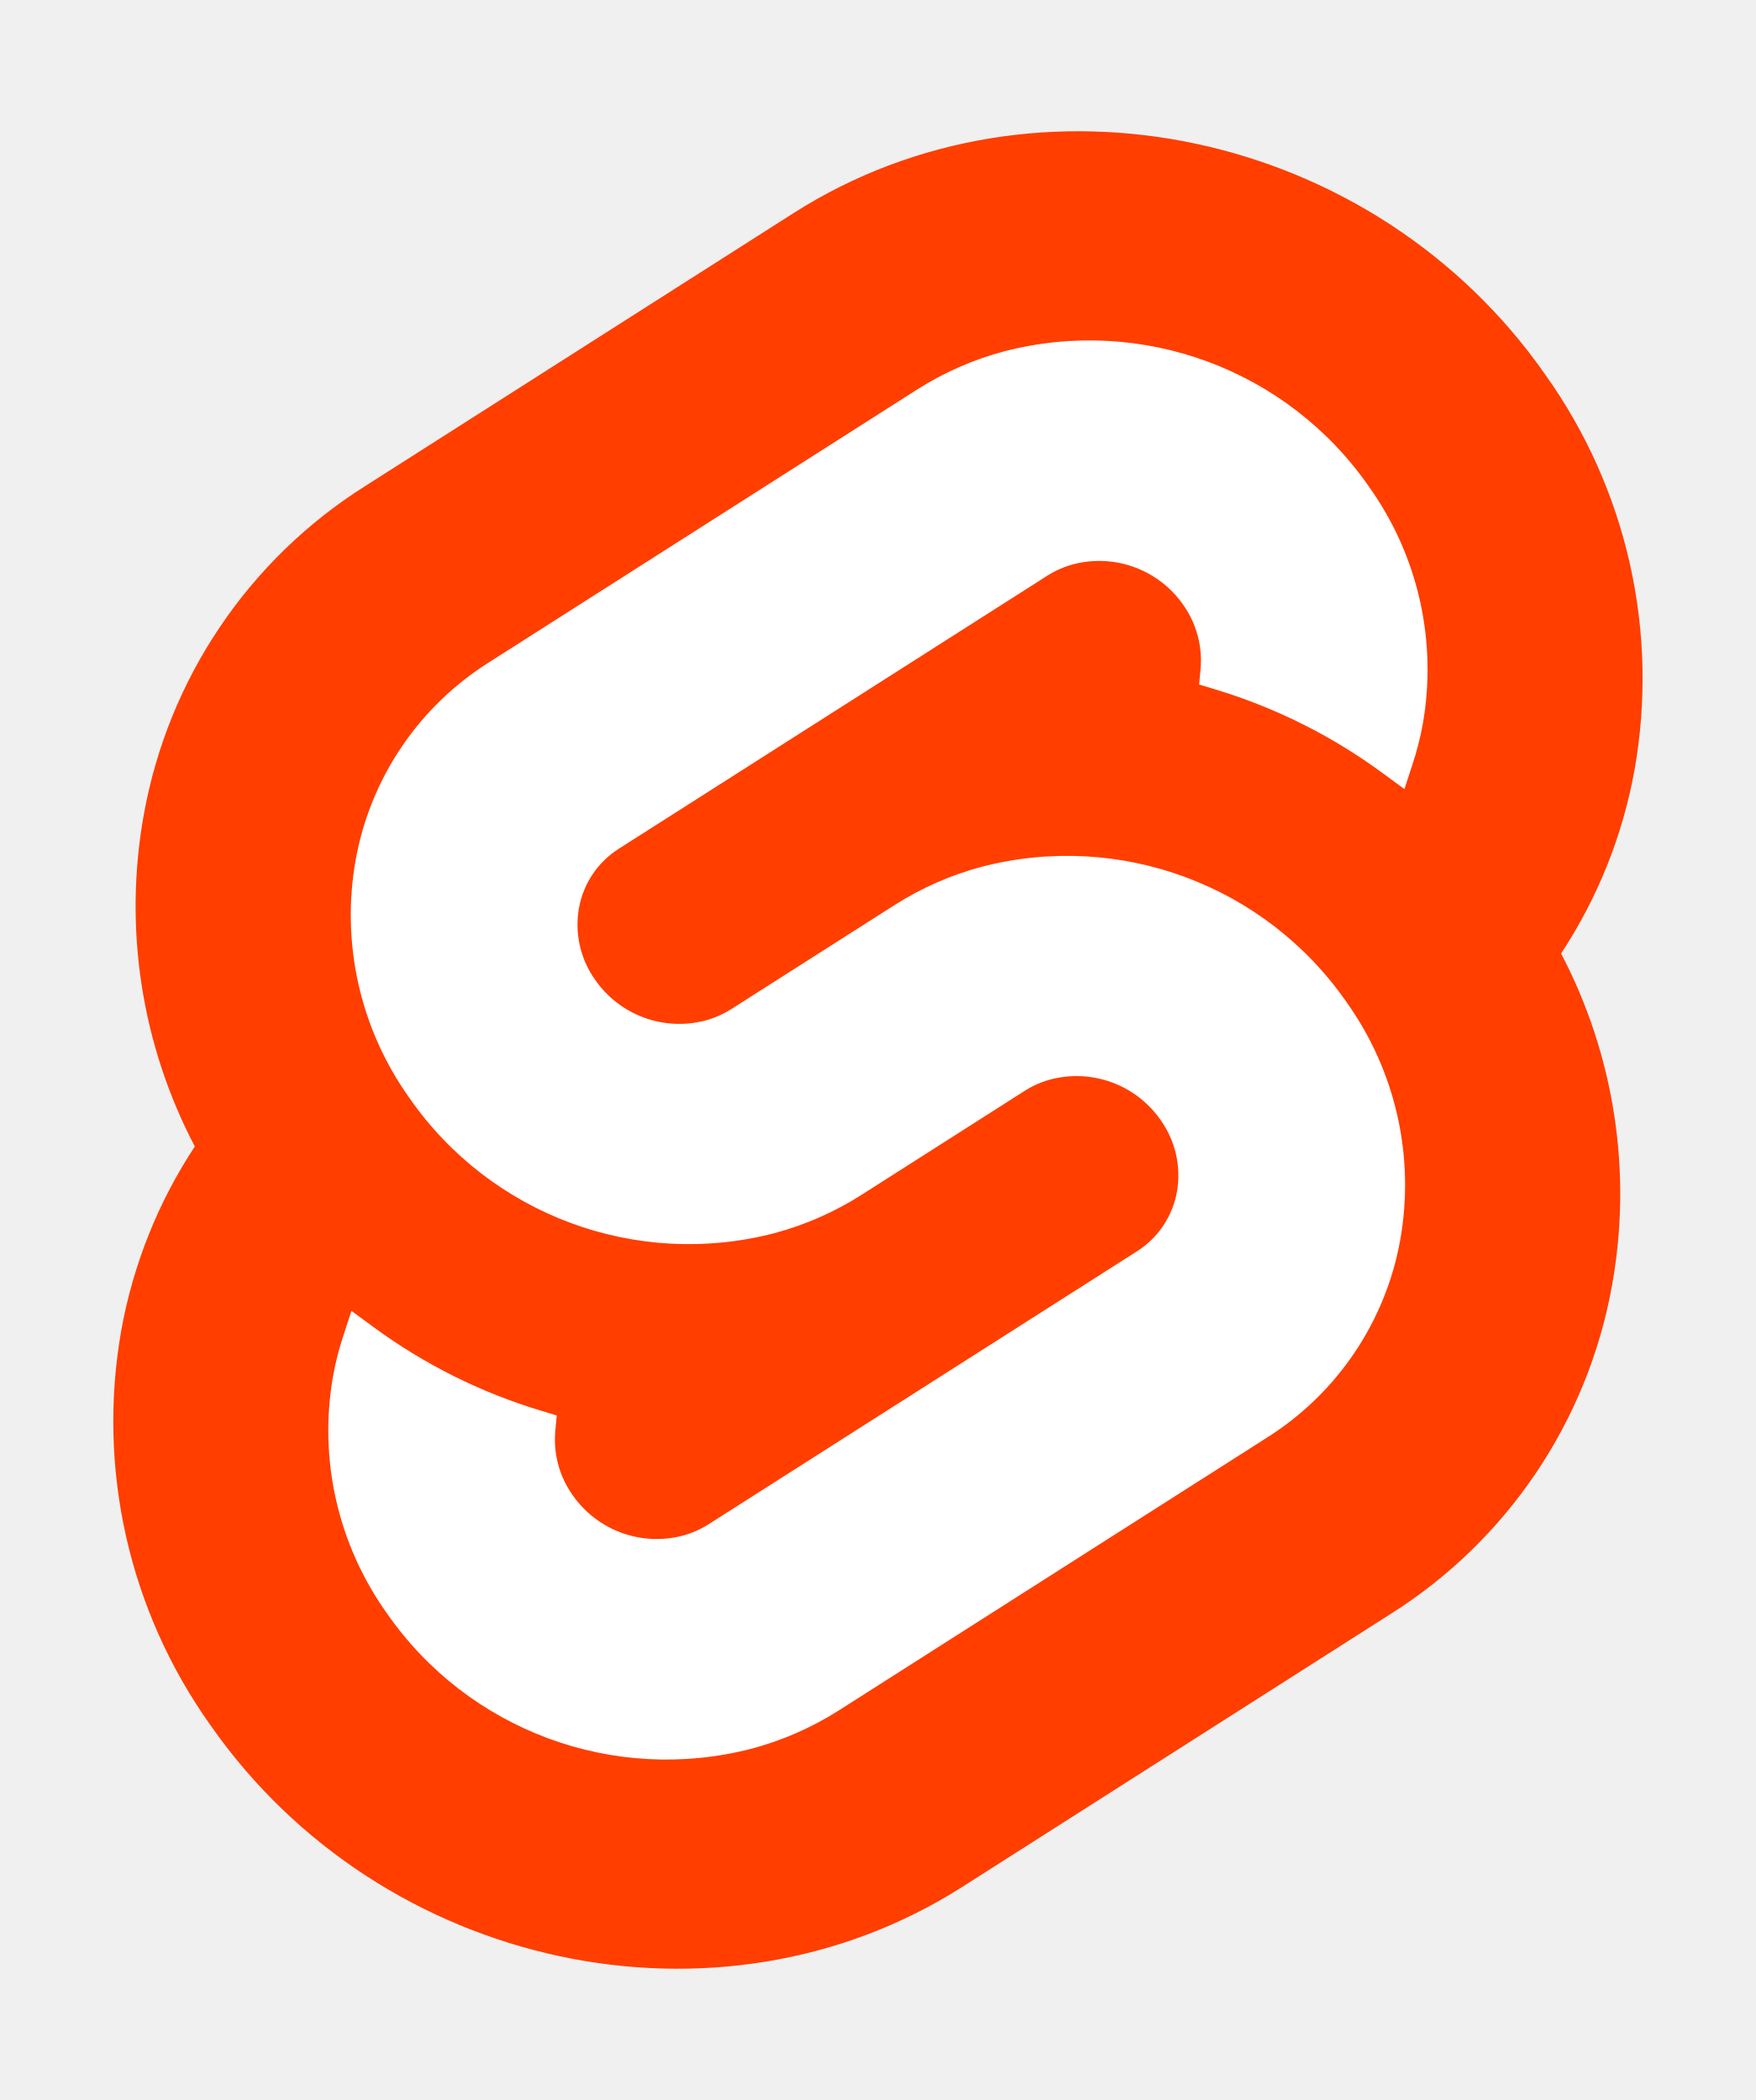
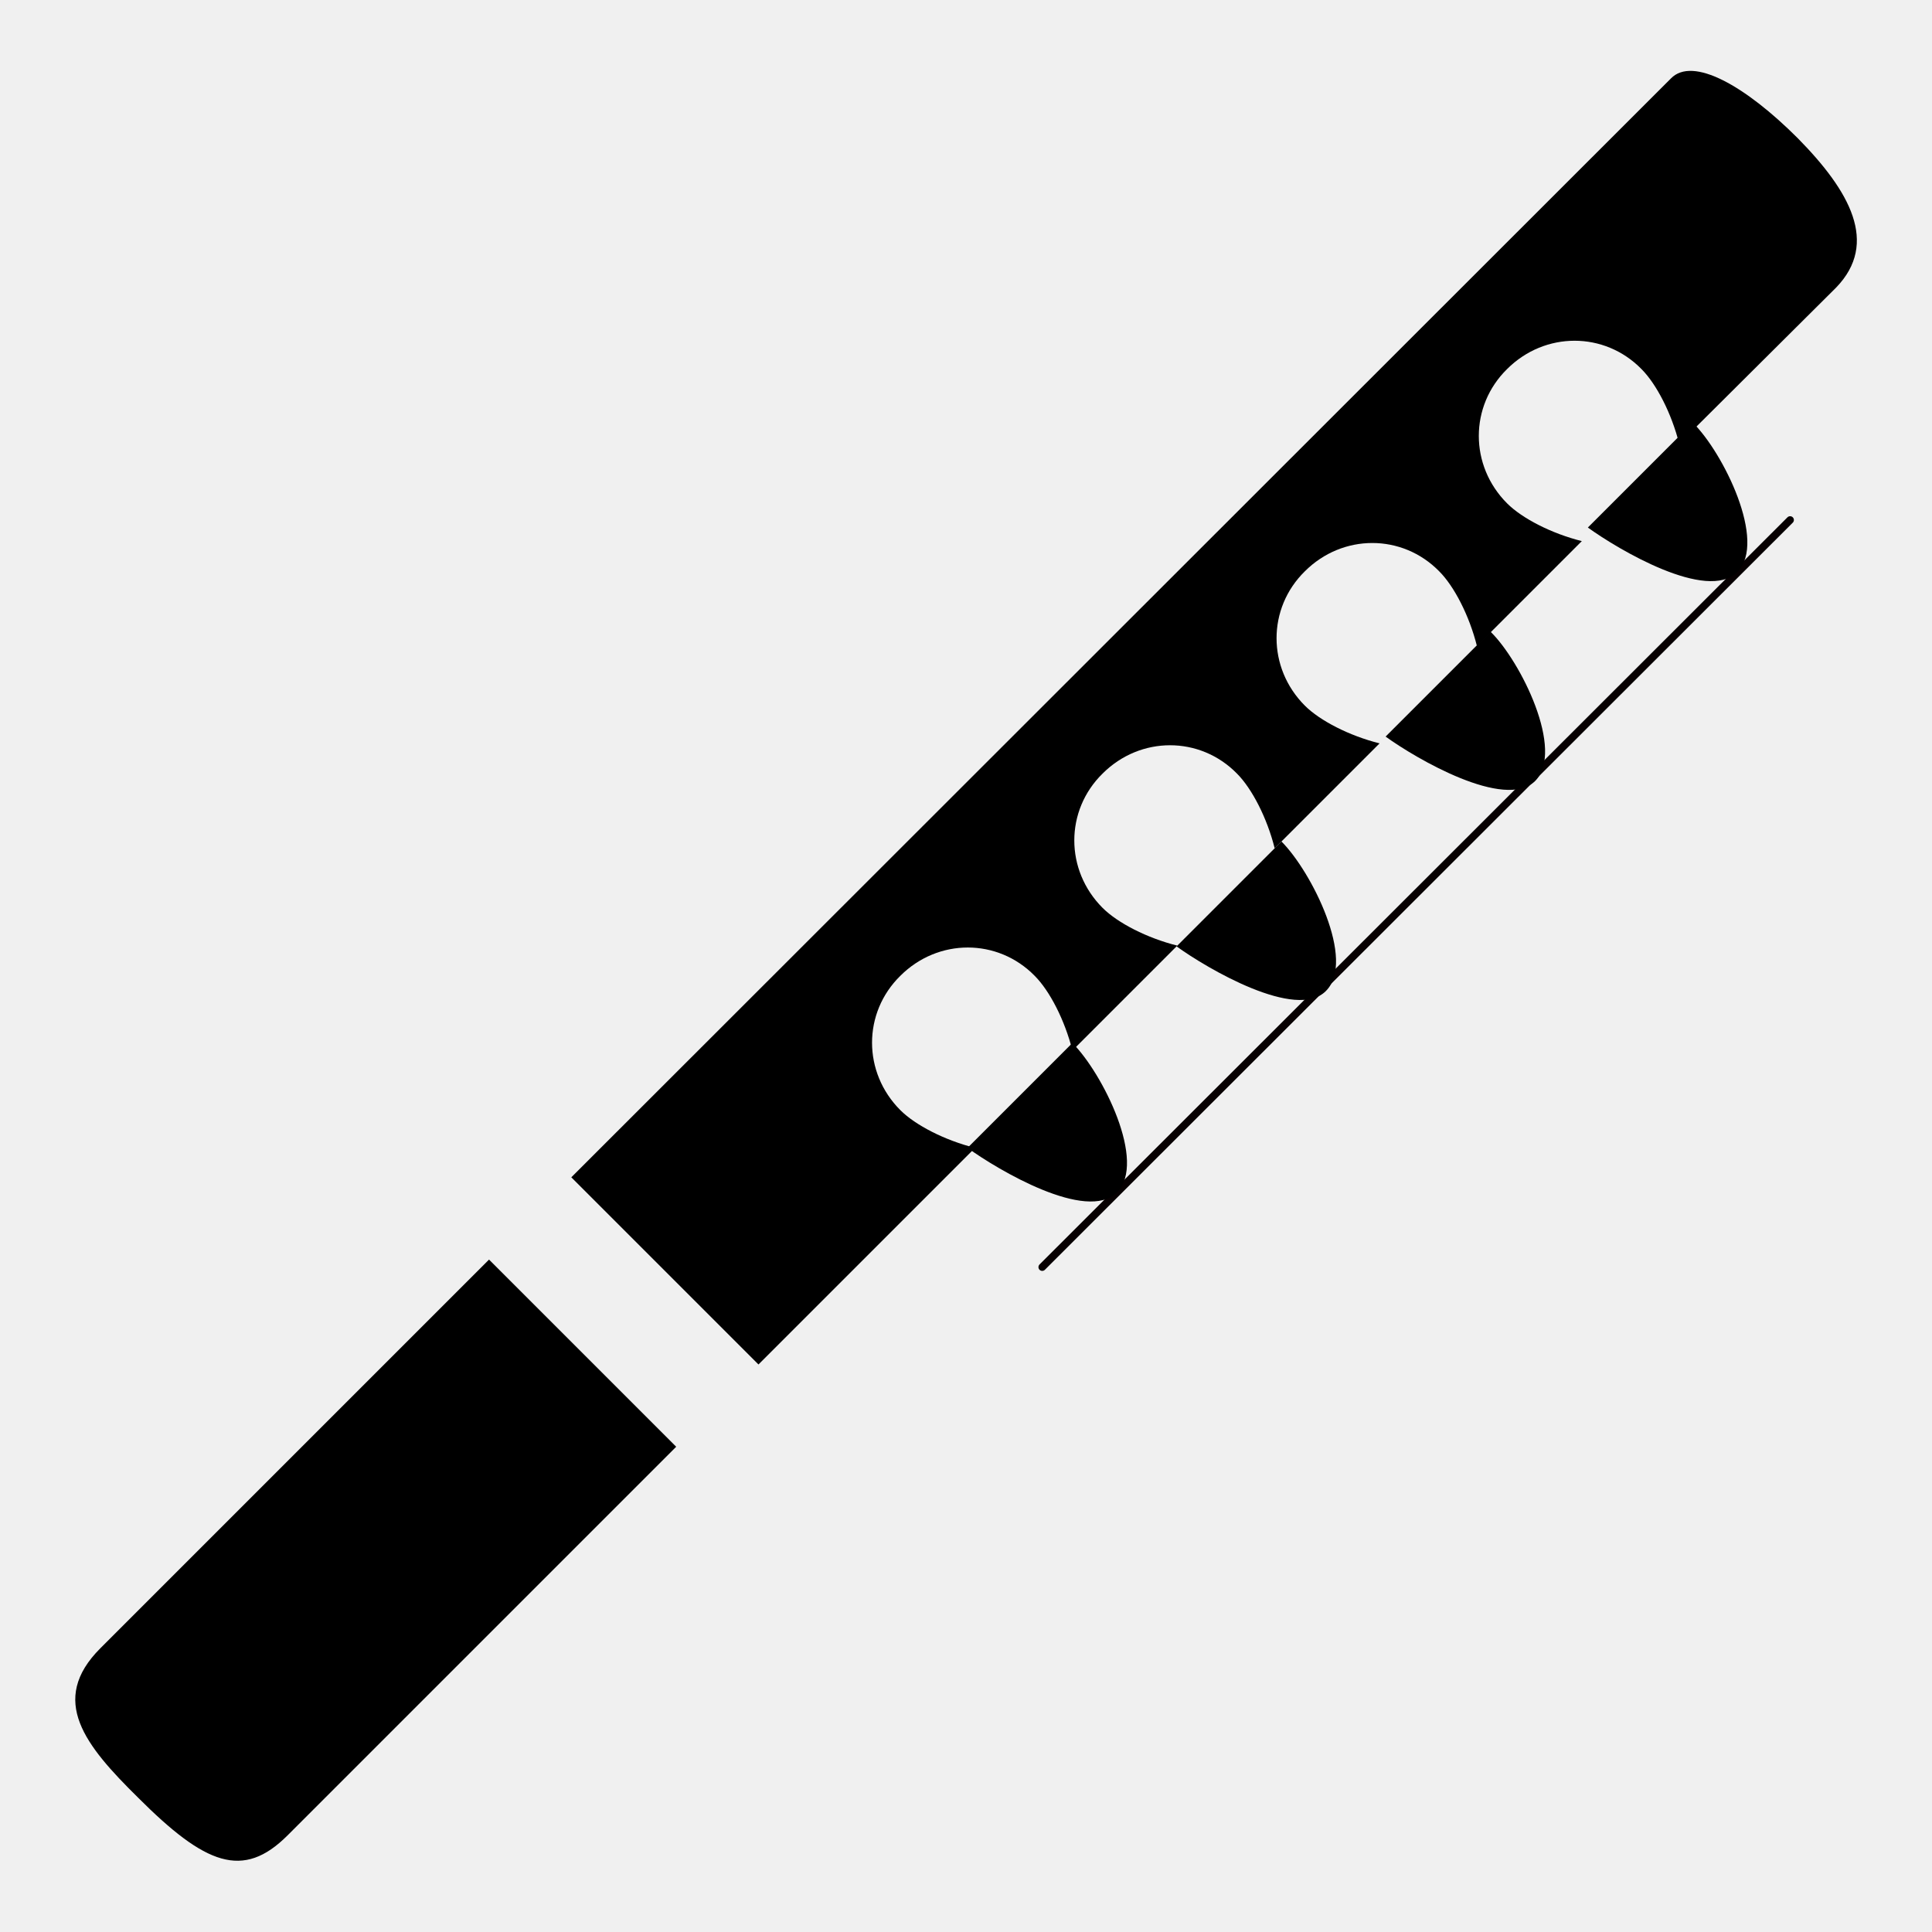
- <svg xmlns="http://www.w3.org/2000/svg" width="107" height="128" viewBox="0 0 107 128">
-   <path d="M94.157 22.819c-10.4-14.885-30.94-19.297-45.792-9.835L22.282 29.608A29.92 29.92 0 0 0 8.764 49.65a31.5 31.5 0 0 0 3.108 20.231 30 30 0 0 0-4.477 11.183 31.9 31.9 0 0 0 5.448 24.116c10.402 14.887 30.942 19.297 45.791 9.835l26.083-16.624A29.92 29.92 0 0 0 98.235 78.35a31.53 31.53 0 0 0-3.105-20.232 30 30 0 0 0 4.474-11.182 31.88 31.88 0 0 0-5.447-24.116" style="fill:#ff3e00" />
-   <path d="M45.817 106.582a20.72 20.72 0 0 1-22.237-8.243 19.17 19.17 0 0 1-3.277-14.503 18 18 0 0 1 .624-2.435l.49-1.498 1.337.981a33.6 33.6 0 0 0 10.203 5.098l.97.294-.09.968a5.85 5.85 0 0 0 1.052 3.878 6.24 6.24 0 0 0 6.695 2.485 5.8 5.8 0 0 0 1.603-.704L69.27 76.28a5.43 5.43 0 0 0 2.45-3.631 5.8 5.8 0 0 0-.987-4.371 6.24 6.24 0 0 0-6.698-2.487 5.7 5.7 0 0 0-1.6.704l-9.953 6.345a19 19 0 0 1-5.296 2.326 20.72 20.72 0 0 1-22.237-8.243 19.17 19.17 0 0 1-3.277-14.502 17.99 17.99 0 0 1 8.13-12.052l26.081-16.623a19 19 0 0 1 5.3-2.329 20.72 20.72 0 0 1 22.237 8.243 19.17 19.17 0 0 1 3.277 14.503 18 18 0 0 1-.624 2.435l-.49 1.498-1.337-.98a33.6 33.6 0 0 0-10.203-5.1l-.97-.294.09-.968a5.86 5.86 0 0 0-1.052-3.878 6.24 6.24 0 0 0-6.696-2.485 5.8 5.8 0 0 0-1.602.704L37.73 51.72a5.42 5.42 0 0 0-2.449 3.63 5.79 5.79 0 0 0 .986 4.372 6.24 6.24 0 0 0 6.698 2.486 5.8 5.8 0 0 0 1.602-.704l9.952-6.342a19 19 0 0 1 5.295-2.328 20.72 20.72 0 0 1 22.237 8.242 19.17 19.17 0 0 1 3.277 14.503 18 18 0 0 1-8.13 12.053l-26.081 16.622a19 19 0 0 1-5.3 2.328" style="fill:#fff" />
+ <svg xmlns="http://www.w3.org/2000/svg" version="1.1" x="0px" y="0px" viewBox="0 0 256 256" enable-background="new 0 0 256 256" xml:space="preserve">
+   <g>
+     <g>
+       <path fill="#000000" d="M64.8,166.9l-51.5,51.5c-6.9,6.9-2,12.9,5,19.8c8.9,8.9,13.9,10.9,19.8,5l51.5-51.5L64.8,166.9z" />
+       <path fill="#000000" d="M238.2,18.3c-6.9-6.9-13.9-10.9-16.8-7.9L75.7,156l24.8,24.8l28.7-28.7c-4-1-7.9-3-9.9-5c-5-5-5-12.9,0-17.8c5-5,12.9-5,17.8,0c2,2,4,5.9,5,9.9l13.9-13.9c-4-1-7.9-3-9.9-5c-5-5-5-12.9,0-17.8c5-5,12.9-5,17.8,0c2,2,4,5.9,5,9.9l13.9-13.9c-4-1-7.9-3-9.9-5c-5-5-5-12.9,0-17.8c5-5,12.9-5,17.8,0c2,2,4,5.9,5,9.9l13.9-13.9c-4-1-7.9-3-9.9-5c-5-5-5-12.9,0-17.8c5-5,12.9-5,17.8,0c2,2,4,5.9,5,9.9l20.8-20.7C249,32.2,245.1,25.3,238.2,18.3z" />
+       <path fill="#000000" stroke="#070001" stroke-linecap="round" stroke-linejoin="round" stroke-miterlimit="10" d="M138.1 167.9L237.2 68.9" />
+       <path fill="#000000" d="M142.1,138.2c4,4,9.9,15.8,5.9,19.8c-4,4-15.8-3-19.8-5.9L142.1,138.2z" />
+       <path fill="#000000" d="M169.8,111.5c4,4,9.9,15.8,5.9,19.8c-3.9,4-15.8-3-19.8-5.9L169.8,111.5z" />
+       <path fill="#000000" d="M197.5,83.7c4,3.9,9.9,15.8,5.9,19.8c-4,3.9-15.8-3-19.8-5.9L197.5,83.7z" />
+       <path fill="#000000" d="M224.3,56c4,3.9,9.9,15.8,5.9,19.8c-4,4-15.8-3-19.8-5.9L224.3,56z" />
+     </g>
+   </g>
</svg>
